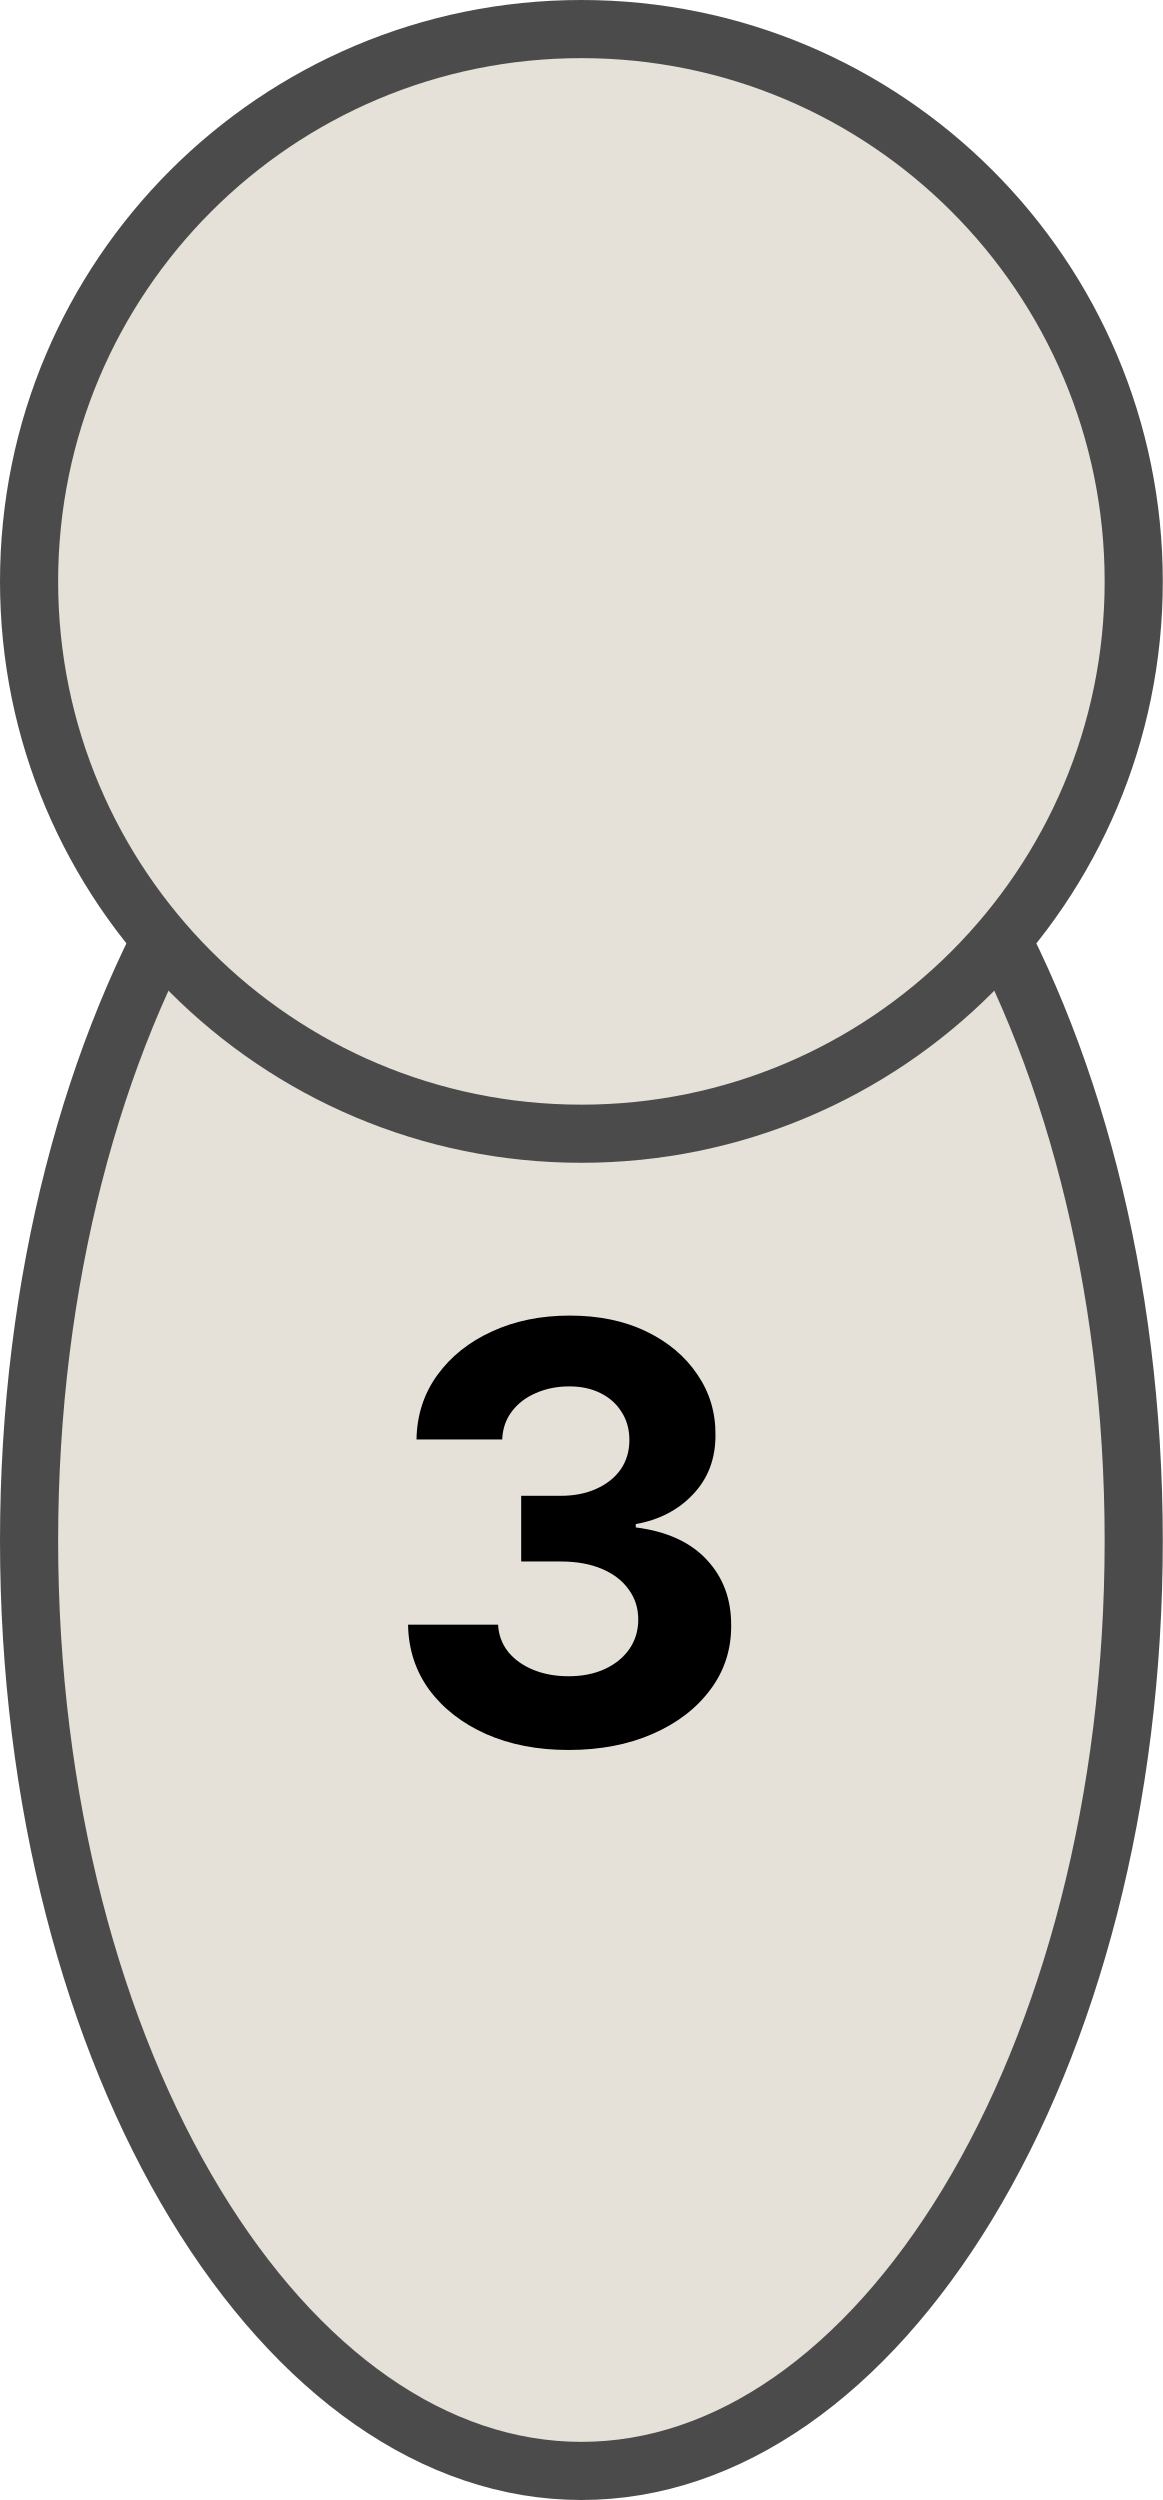
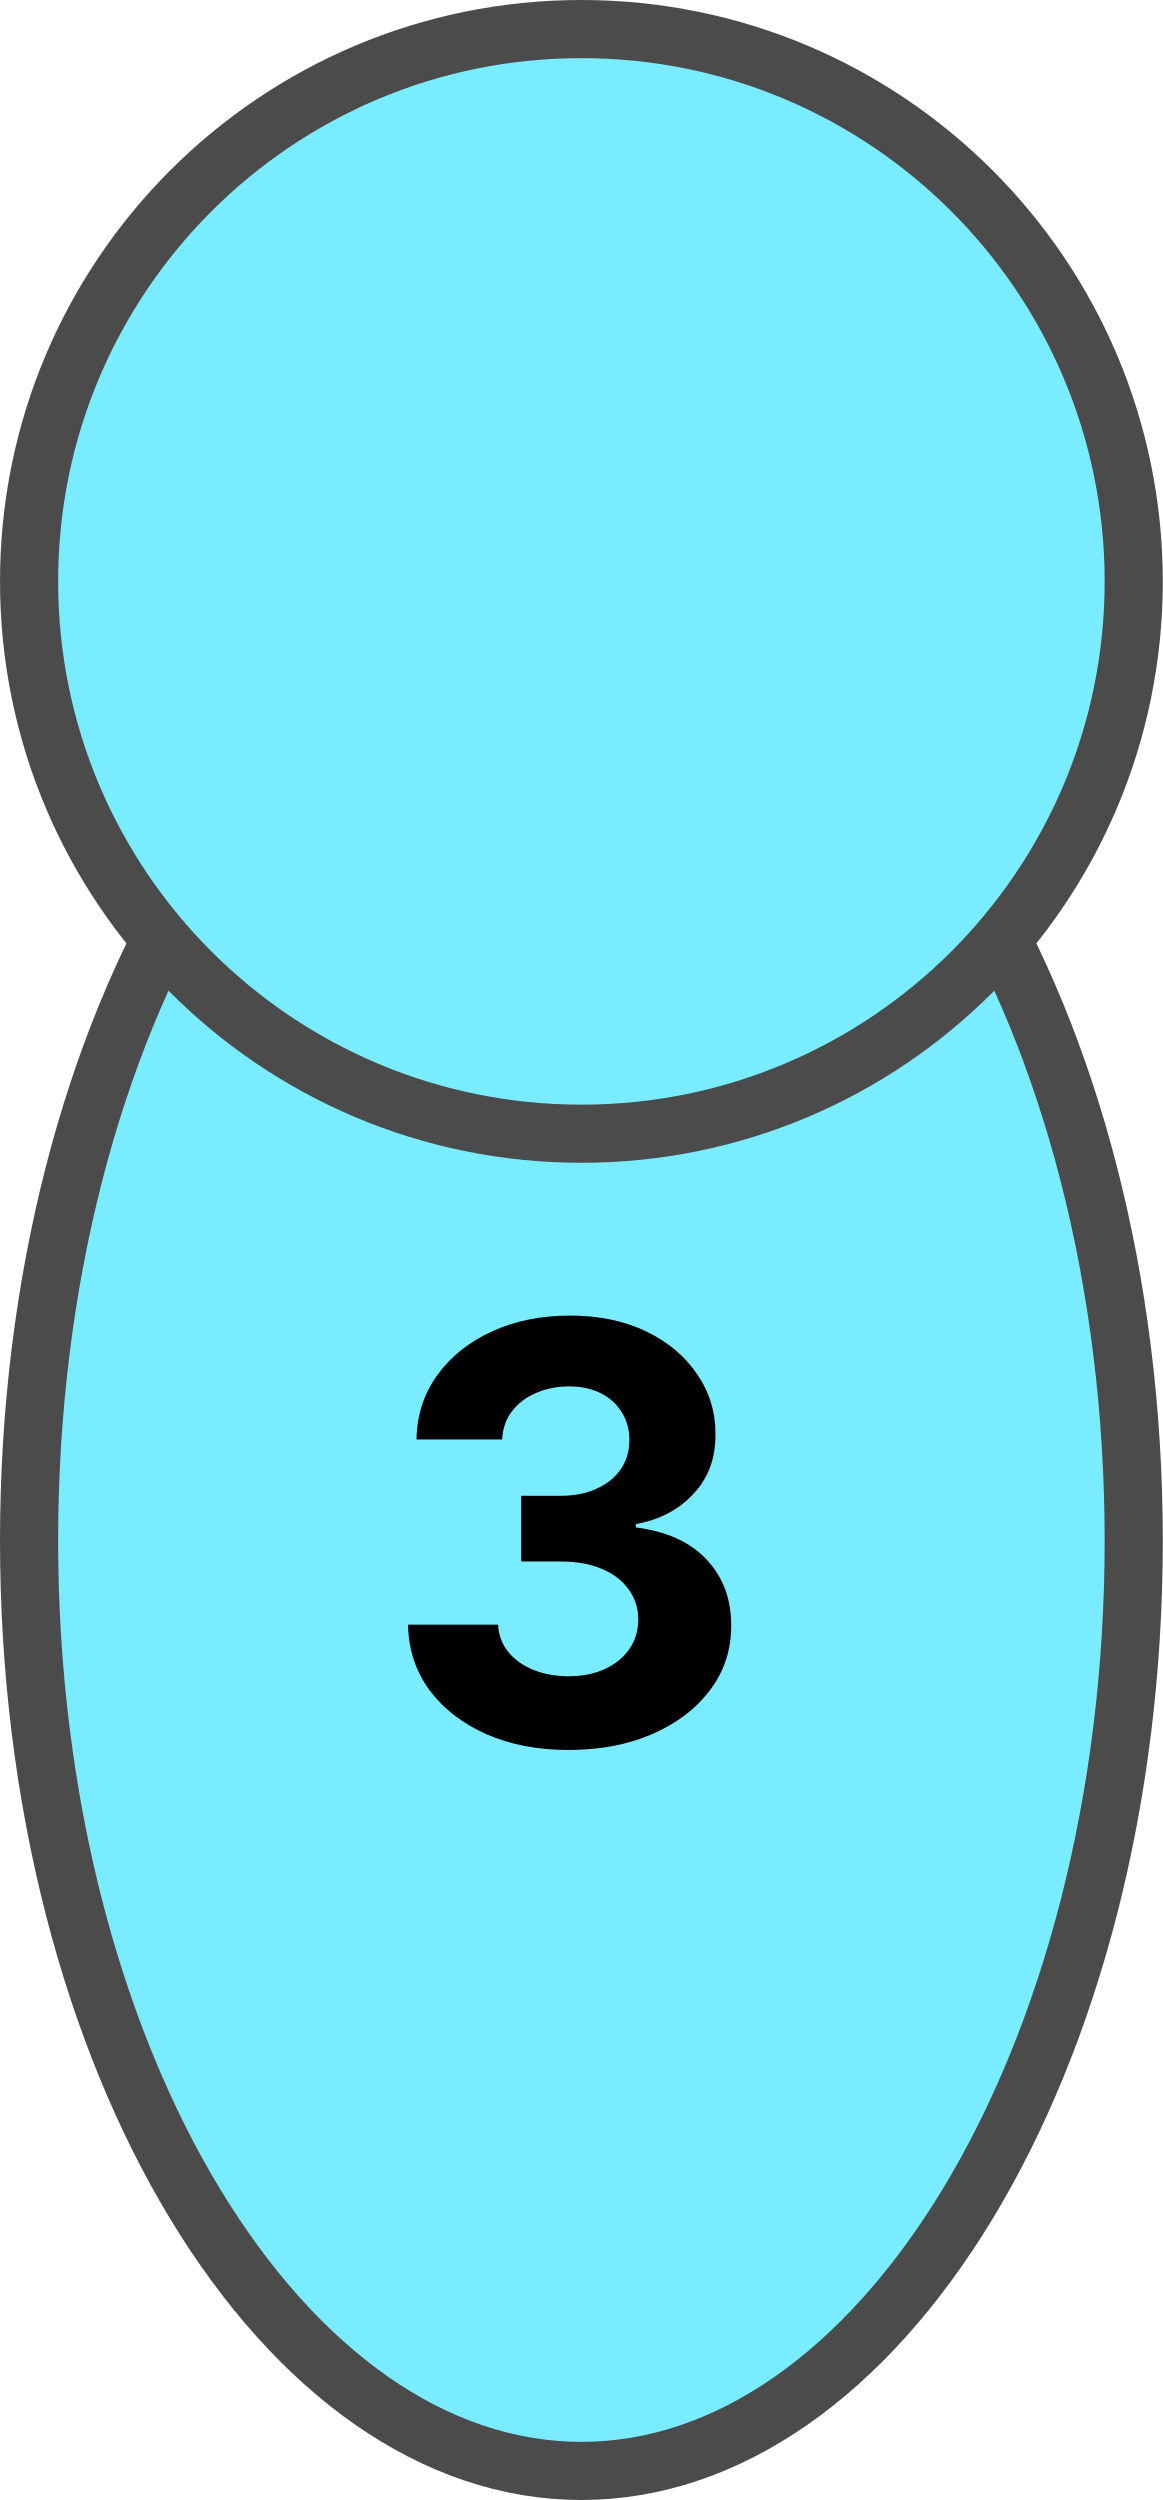
<svg xmlns="http://www.w3.org/2000/svg" width="40" height="86" viewBox="0 0 40 86" fill="none">
-   <path d="M20 21C25.038 21 29.766 24.374 33.287 30.184C36.797 35.975 39 44.039 39 53C39 61.961 36.797 70.025 33.287 75.816C29.766 81.626 25.038 85 20 85C14.961 85 10.234 81.626 6.713 75.816C3.203 70.025 1 61.961 1 53C1 44.039 3.203 35.975 6.713 30.184C10.234 24.374 14.961 21 20 21Z" fill="#E5E1D8" stroke="#4B4B4B" stroke-width="2" />
-   <circle cx="20" cy="20" r="19" fill="#E5E1D8" stroke="#4B4B4B" stroke-width="2" />
+   <path d="M20 21C25.038 21 29.766 24.374 33.287 30.184C36.797 35.975 39 44.039 39 53C39 61.961 36.797 70.025 33.287 75.816C29.766 81.626 25.038 85 20 85C14.961 85 10.234 81.626 6.713 75.816C3.203 70.025 1 61.961 1 53C1 44.039 3.203 35.975 6.713 30.184C10.234 24.374 14.961 21 20 21Z" fill="#7AECFF" stroke="#4B4B4B" stroke-width="2" />
+   <circle cx="20" cy="20" r="19" fill="#7AECFF" stroke="#4B4B4B" stroke-width="2" />
  <path d="M19.555 60.199C18.495 60.199 17.55 60.017 16.722 59.652C15.898 59.283 15.247 58.776 14.768 58.132C14.295 57.483 14.051 56.735 14.037 55.888H17.134C17.152 56.243 17.268 56.555 17.482 56.825C17.699 57.09 17.988 57.296 18.348 57.443C18.708 57.59 19.113 57.663 19.562 57.663C20.031 57.663 20.445 57.581 20.805 57.415C21.165 57.249 21.447 57.019 21.651 56.726C21.854 56.432 21.956 56.094 21.956 55.71C21.956 55.322 21.847 54.979 21.629 54.68C21.416 54.377 21.108 54.141 20.706 53.97C20.308 53.8 19.835 53.715 19.285 53.715H17.929V51.456H19.285C19.75 51.456 20.159 51.376 20.514 51.215C20.874 51.053 21.153 50.831 21.352 50.547C21.551 50.258 21.651 49.922 21.651 49.538C21.651 49.174 21.563 48.854 21.388 48.58C21.217 48.3 20.976 48.082 20.663 47.926C20.356 47.77 19.996 47.692 19.584 47.692C19.167 47.692 18.786 47.767 18.44 47.919C18.095 48.066 17.818 48.276 17.609 48.551C17.401 48.826 17.29 49.148 17.276 49.517H14.328C14.342 48.679 14.581 47.94 15.046 47.301C15.509 46.662 16.134 46.162 16.921 45.803C17.711 45.438 18.604 45.256 19.598 45.256C20.602 45.256 21.48 45.438 22.233 45.803C22.986 46.167 23.57 46.66 23.987 47.28C24.409 47.895 24.617 48.587 24.612 49.354C24.617 50.168 24.364 50.847 23.852 51.392C23.346 51.937 22.685 52.282 21.871 52.429V52.543C22.941 52.68 23.755 53.052 24.314 53.658C24.877 54.259 25.157 55.012 25.152 55.916C25.157 56.745 24.918 57.481 24.435 58.125C23.956 58.769 23.296 59.276 22.453 59.645C21.61 60.014 20.644 60.199 19.555 60.199Z" fill="black" />
</svg>
